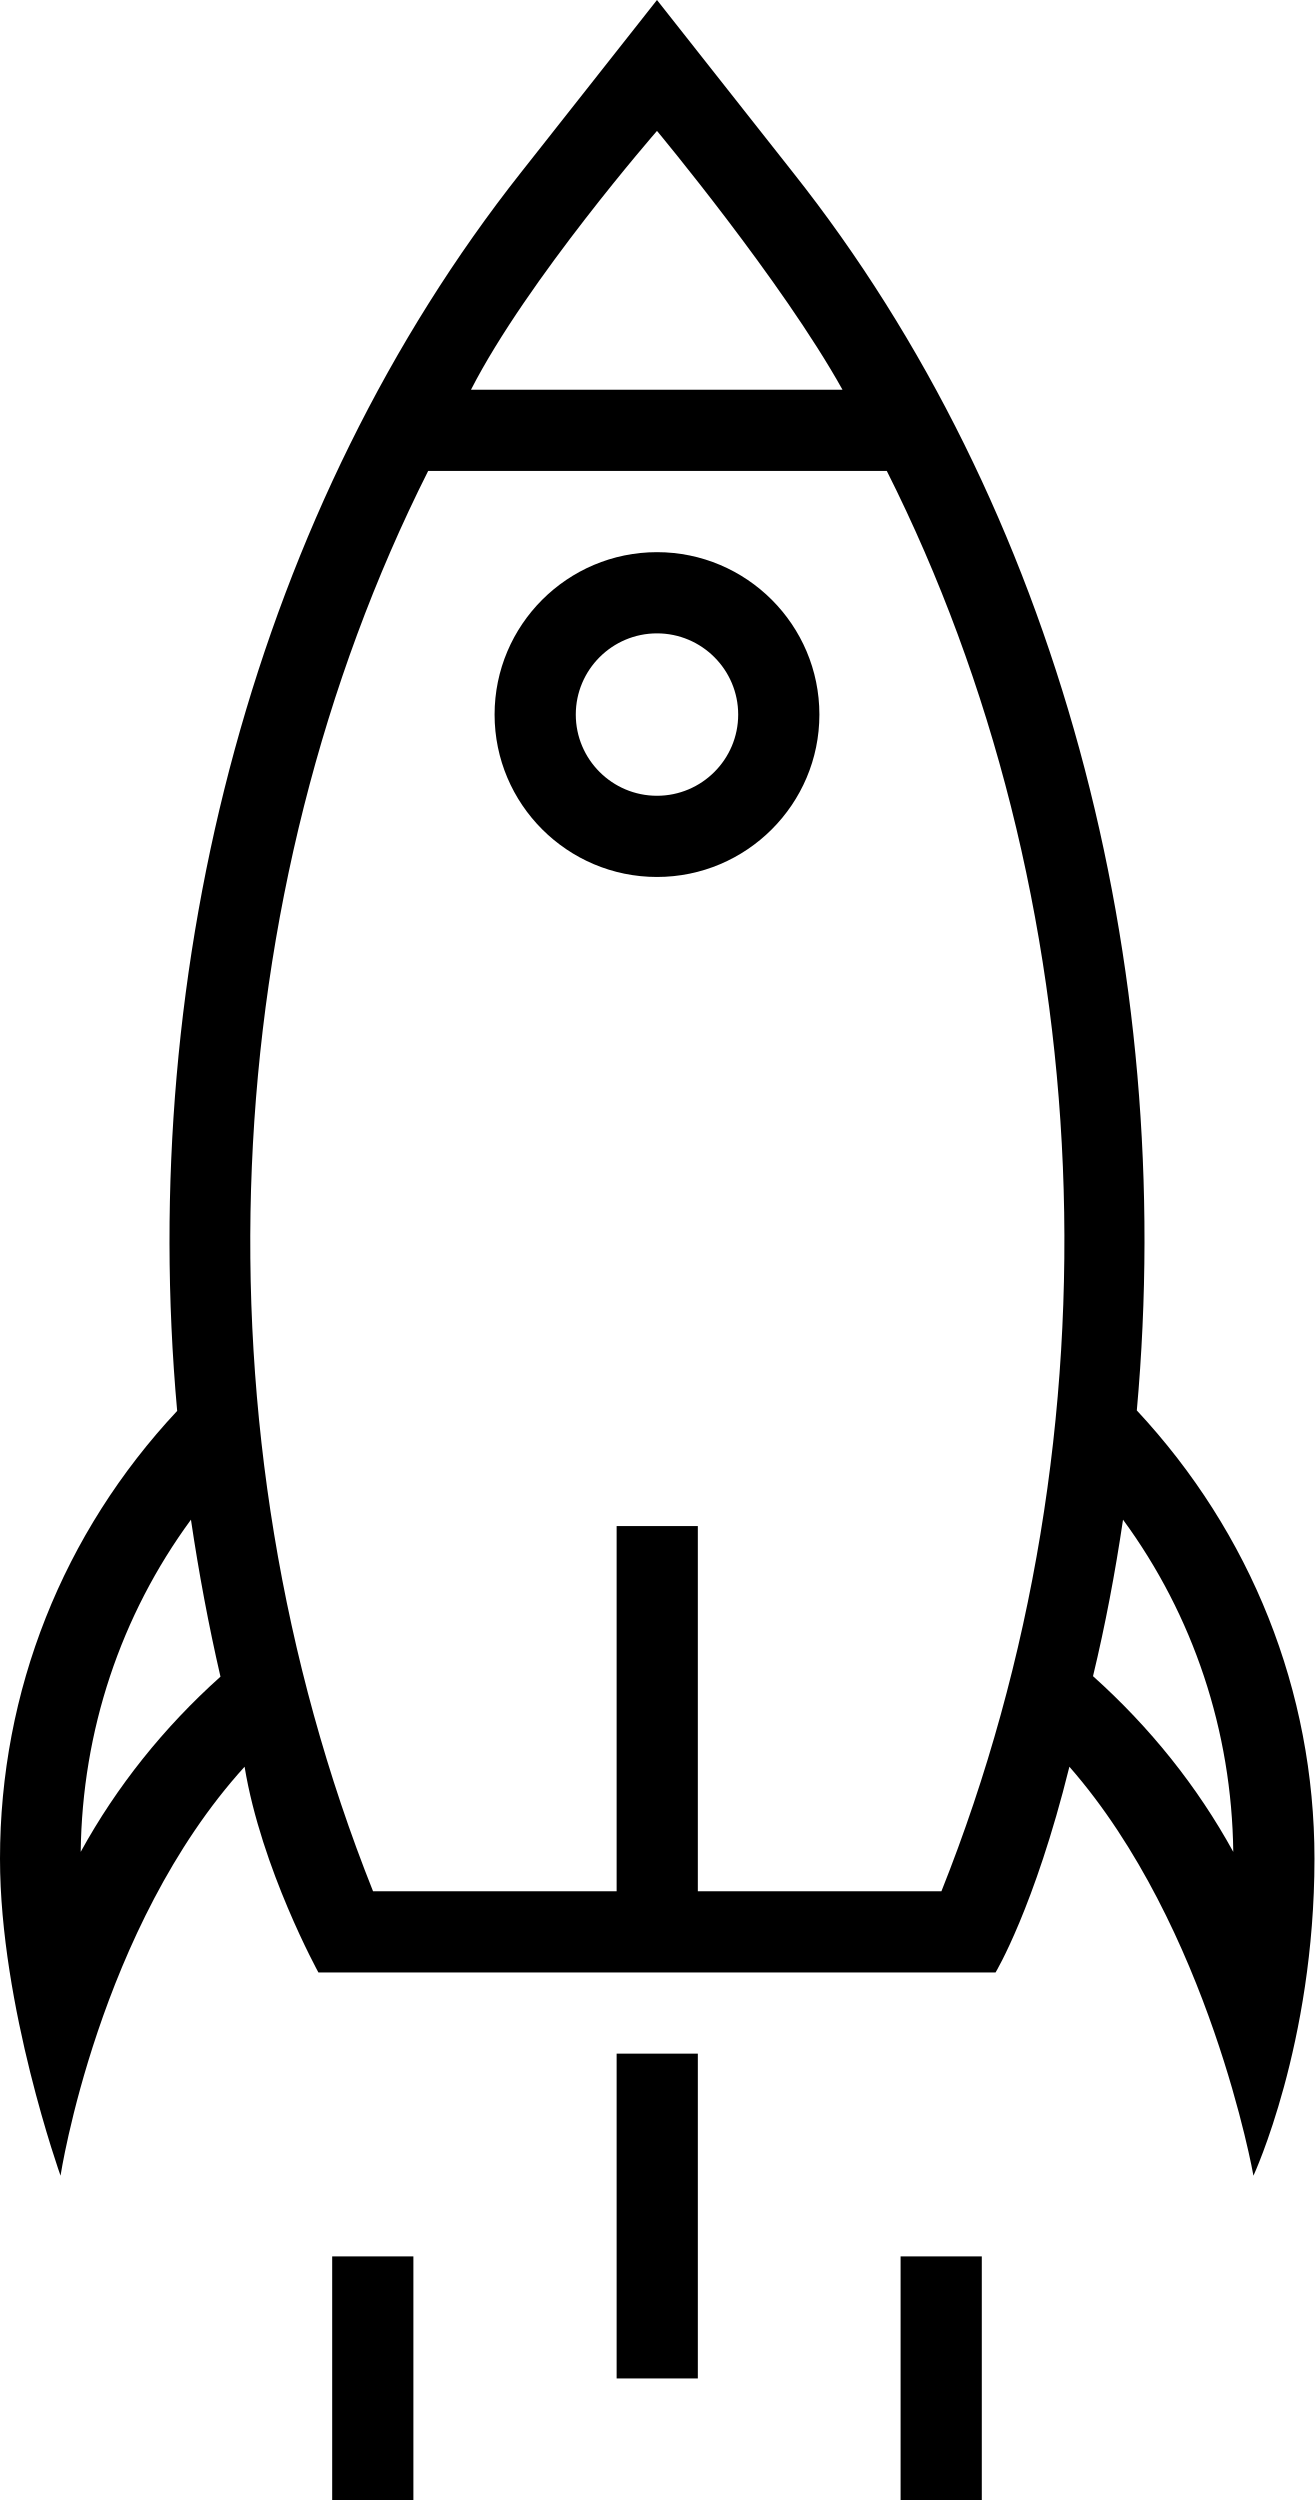
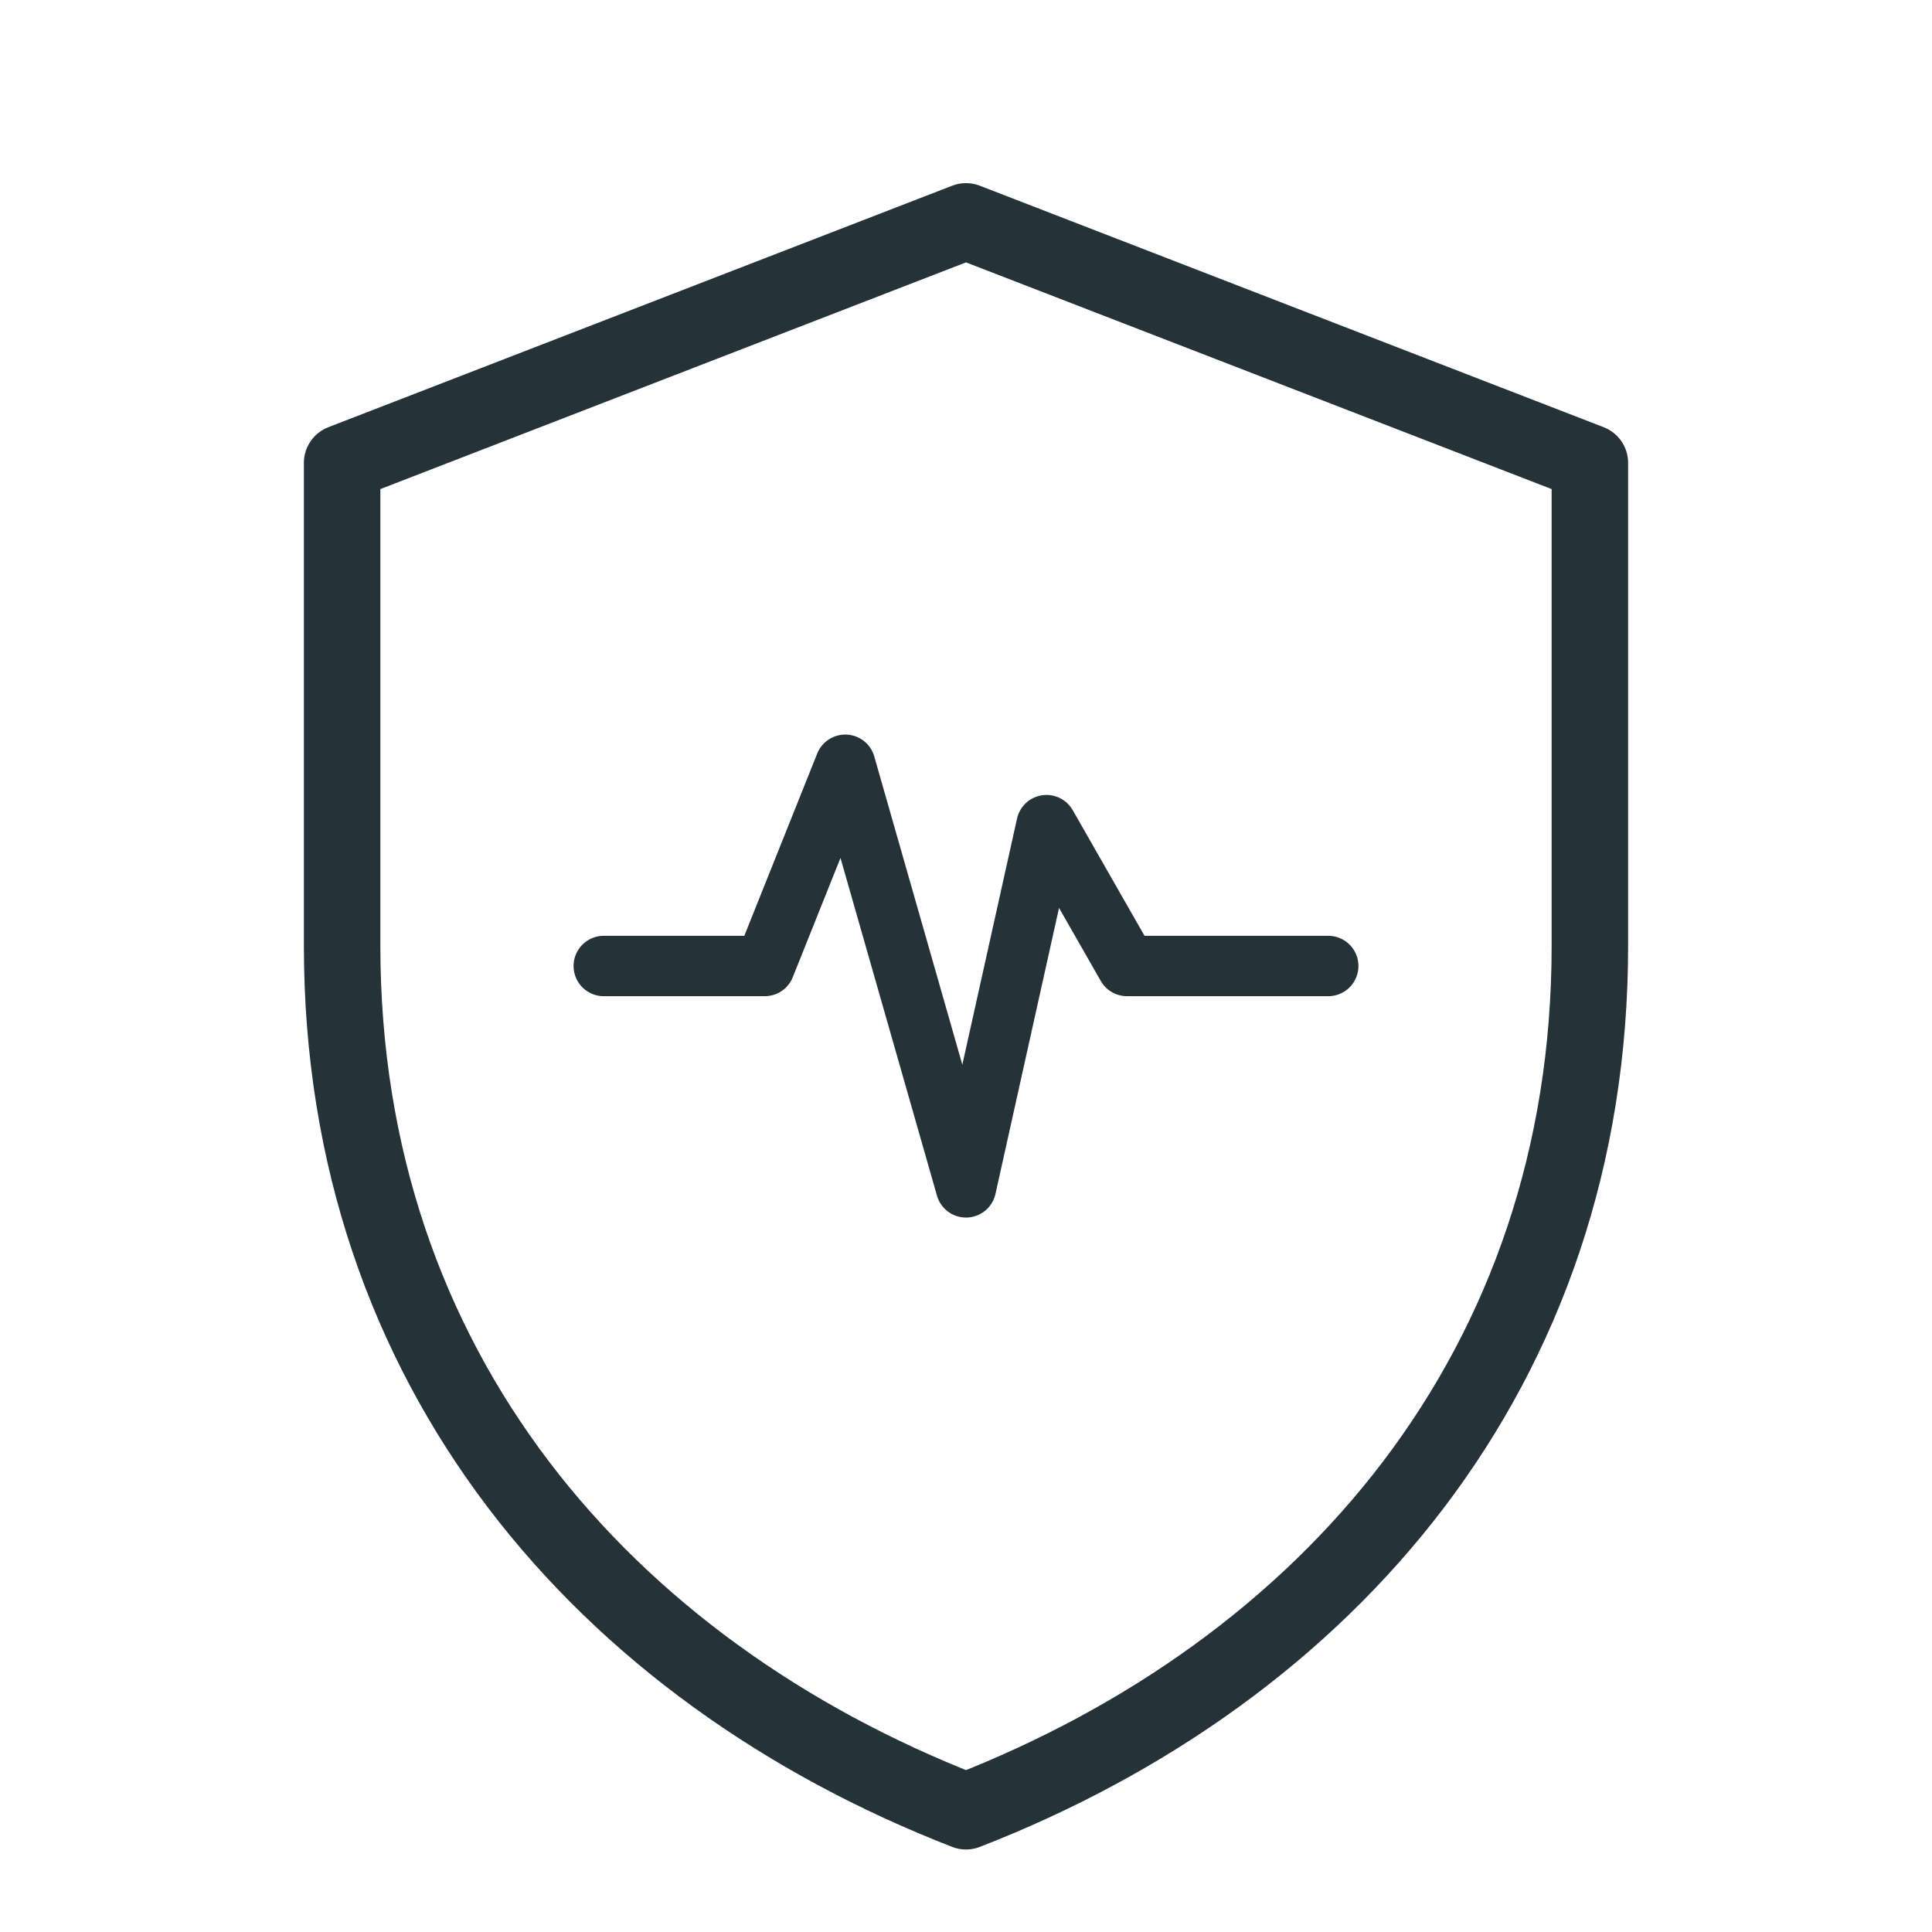
- <svg xmlns="http://www.w3.org/2000/svg" version="1.1" id="Layer_1" x="0px" y="0px" viewBox="0 0 267.1 508" style="enable-background:new 0 0 267.1 508;" xml:space="preserve">
-   <g>
-     <path d="M231,286.6c8.2-90.9-16-183.6-69.9-251.6L133.5,0l-27.6,35C52.1,103.1,27.8,195.8,36,286.7c-23.2,24.8-36,56.9-36,91   c0,30,12.3,64.4,12.3,64.4S20,391.7,49.7,359c3.4,20.7,15,41.8,15,41.8h137.6c0,0,7.9-13.1,15-41.8c28.5,32.6,37.4,83.1,37.4,83.1   s12.4-26.7,12.4-64.4C267.1,343.6,254.2,311.5,231,286.6z M16.4,376.3c0.3-24.6,8.1-48,22.4-67.5c1.6,10.8,3.6,21.5,6,31.9   C33.3,351,23.7,363,16.4,376.3z M133.5,26.6c0,0,25.4,30.5,37.7,52.6H95.7C107.1,56.9,133.5,26.6,133.5,26.6z M191.3,384.3h-49.5   v-74.2h-16.5v74.2H75.8C38.4,290.5,43.8,181.6,87,95.7h93.2C223.4,181.6,228.7,290.5,191.3,384.3z M222.1,340.6   c2.5-10.4,4.5-21,6.1-31.8c14.3,19.5,22.1,42.9,22.4,67.5C243.3,363,233.7,351,222.1,340.6z" />
-     <path d="M133.5,112.2c-18.2,0-33,14.8-33,33s14.8,33,33,33s33-14.8,33-33S151.7,112.2,133.5,112.2z M133.5,161.7   c-9.1,0-16.5-7.4-16.5-16.5s7.4-16.5,16.5-16.5s16.5,7.4,16.5,16.5S142.6,161.7,133.5,161.7z" />
-     <rect x="125.3" y="417.3" width="16.5" height="66" />
-     <rect x="183" y="458.5" width="16.5" height="49.5" />
-     <rect x="67.5" y="458.5" width="16.5" height="49.5" />
-   </g>
+ <svg xmlns="http://www.w3.org/2000/svg" viewBox="0 0 960 960">
+   <path d="M480,110 L790,230 L790,470 C790,680 660,830 480,900 C300,830 170,680 170,470 L170,230 Z" fill="none" stroke="#26323a" stroke-width="38" stroke-linejoin="round" stroke-linecap="round" />
+   <path d="M300,480 L380,480 L420,380 L480,590 L520,410 L560,480 L660,480" fill="none" stroke="#26323a" stroke-width="30" stroke-linejoin="round" stroke-linecap="round" />
</svg>
